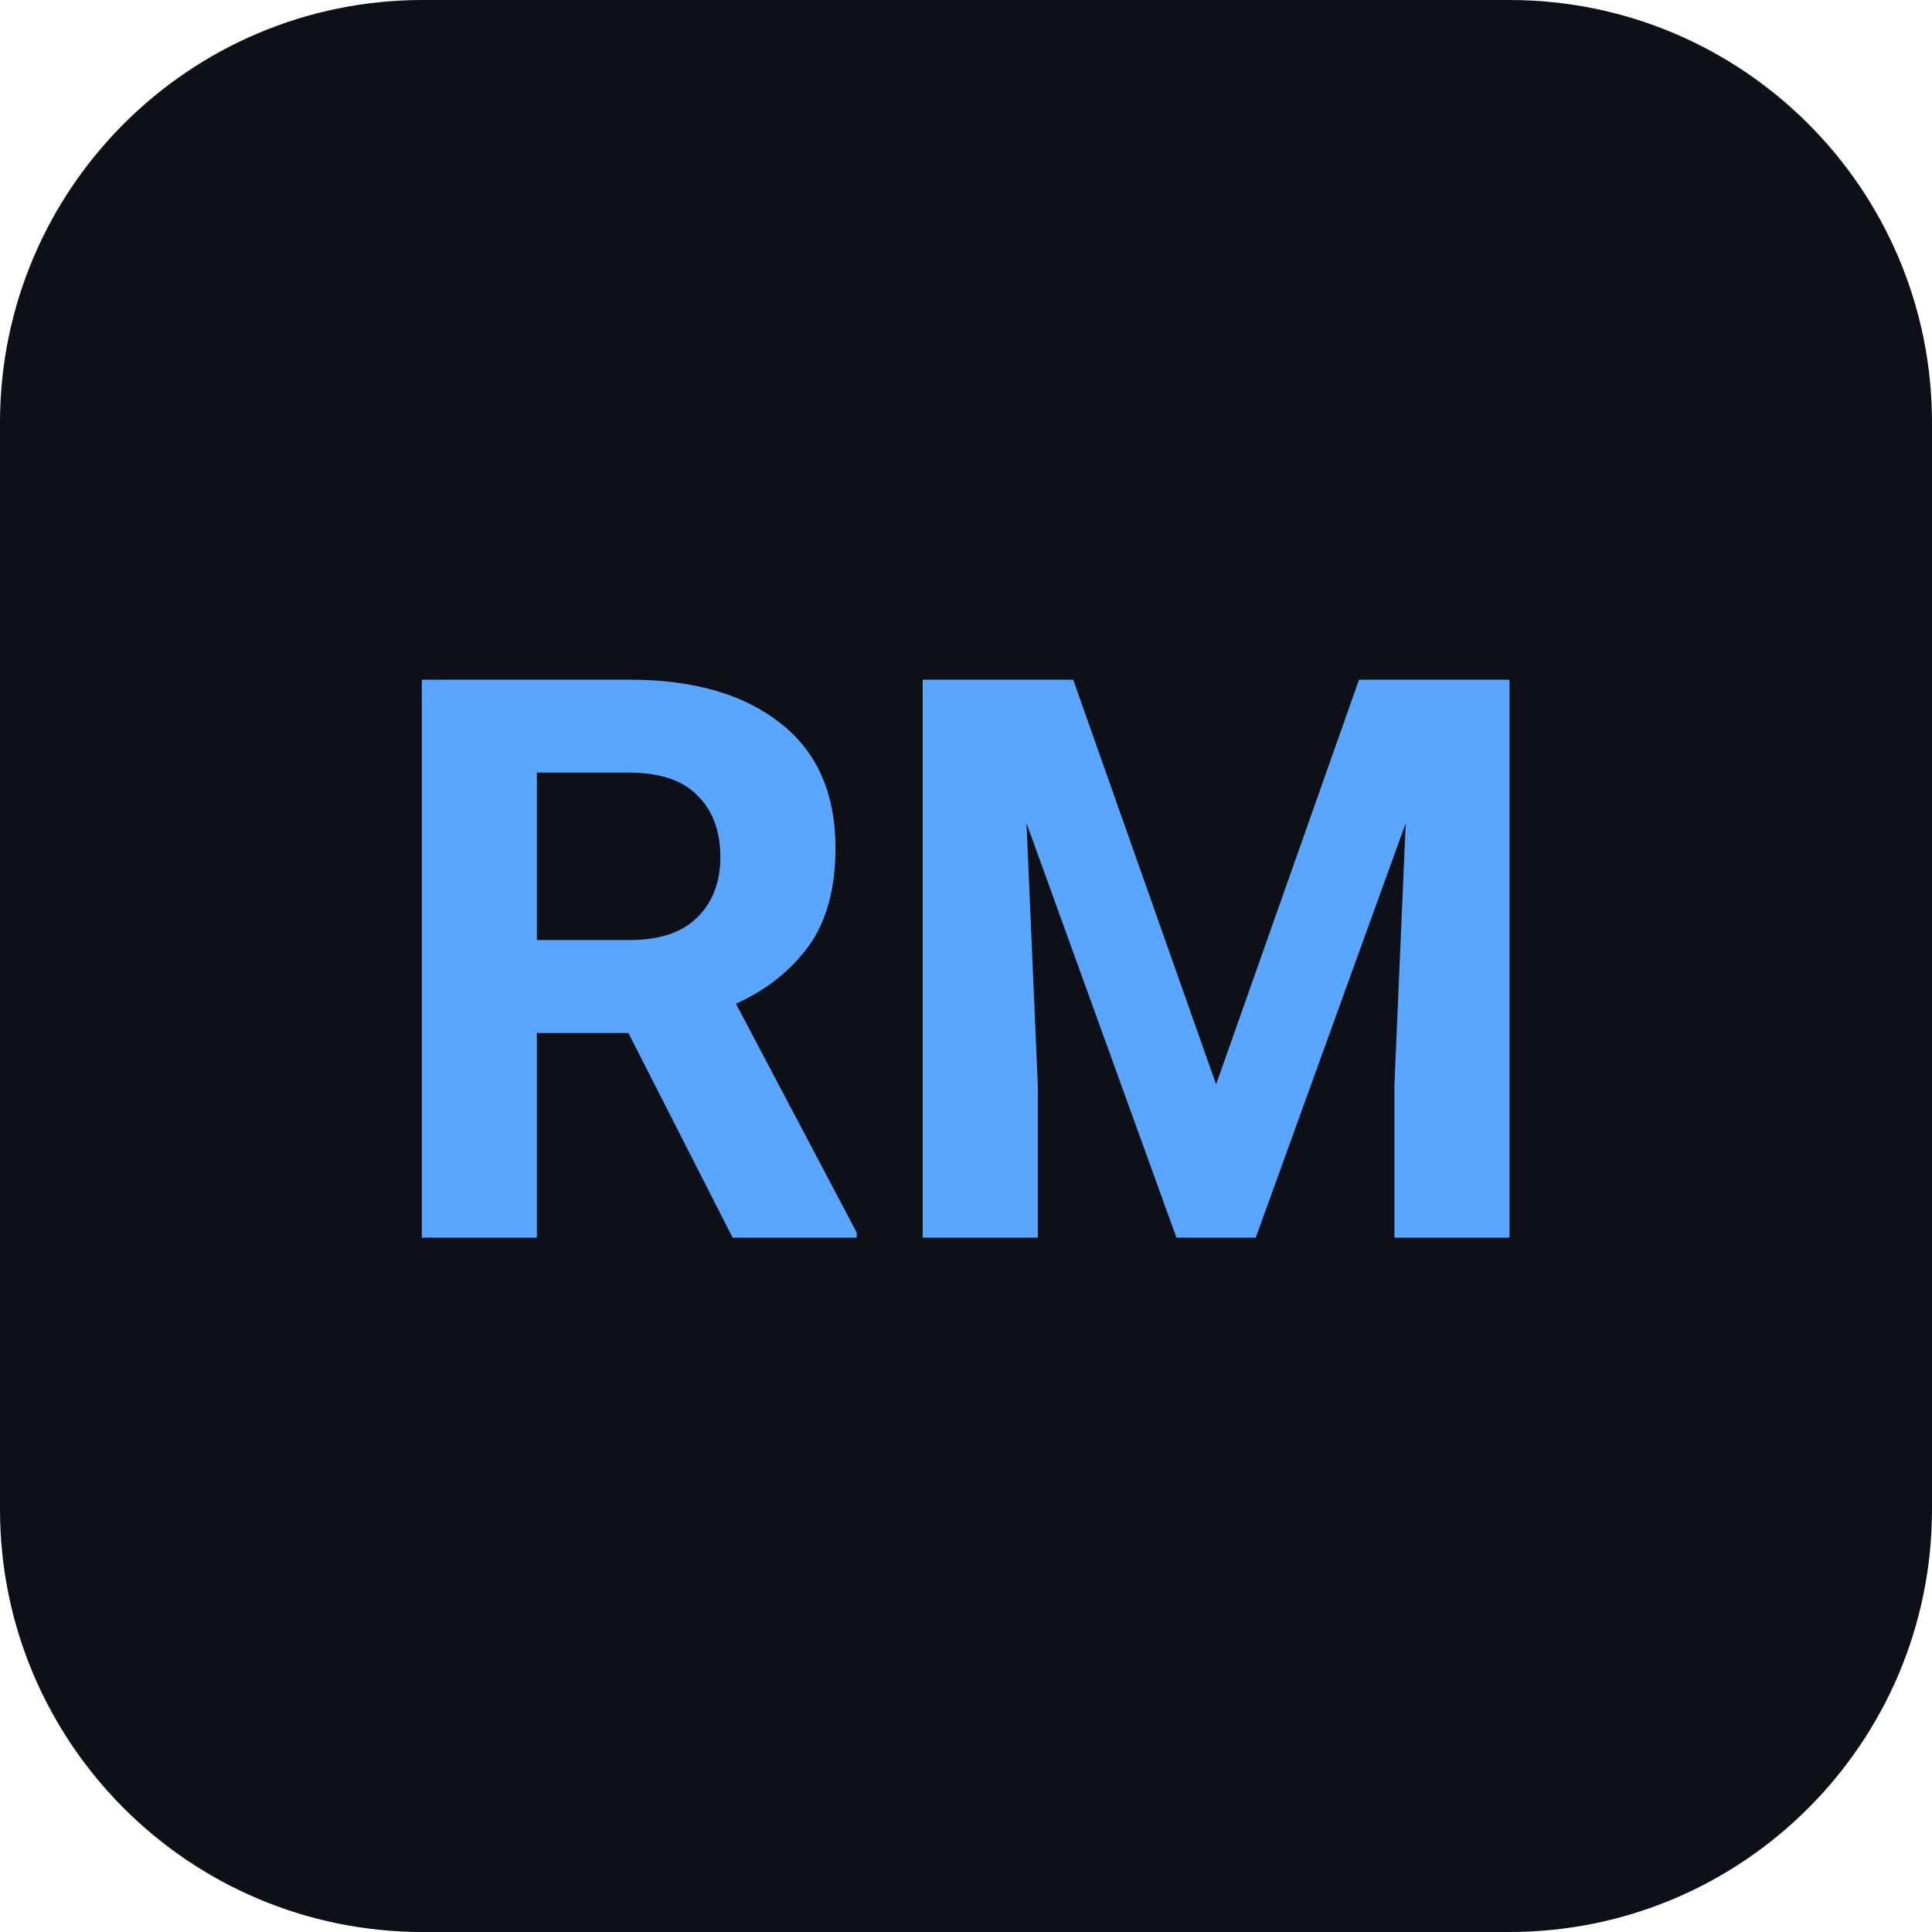
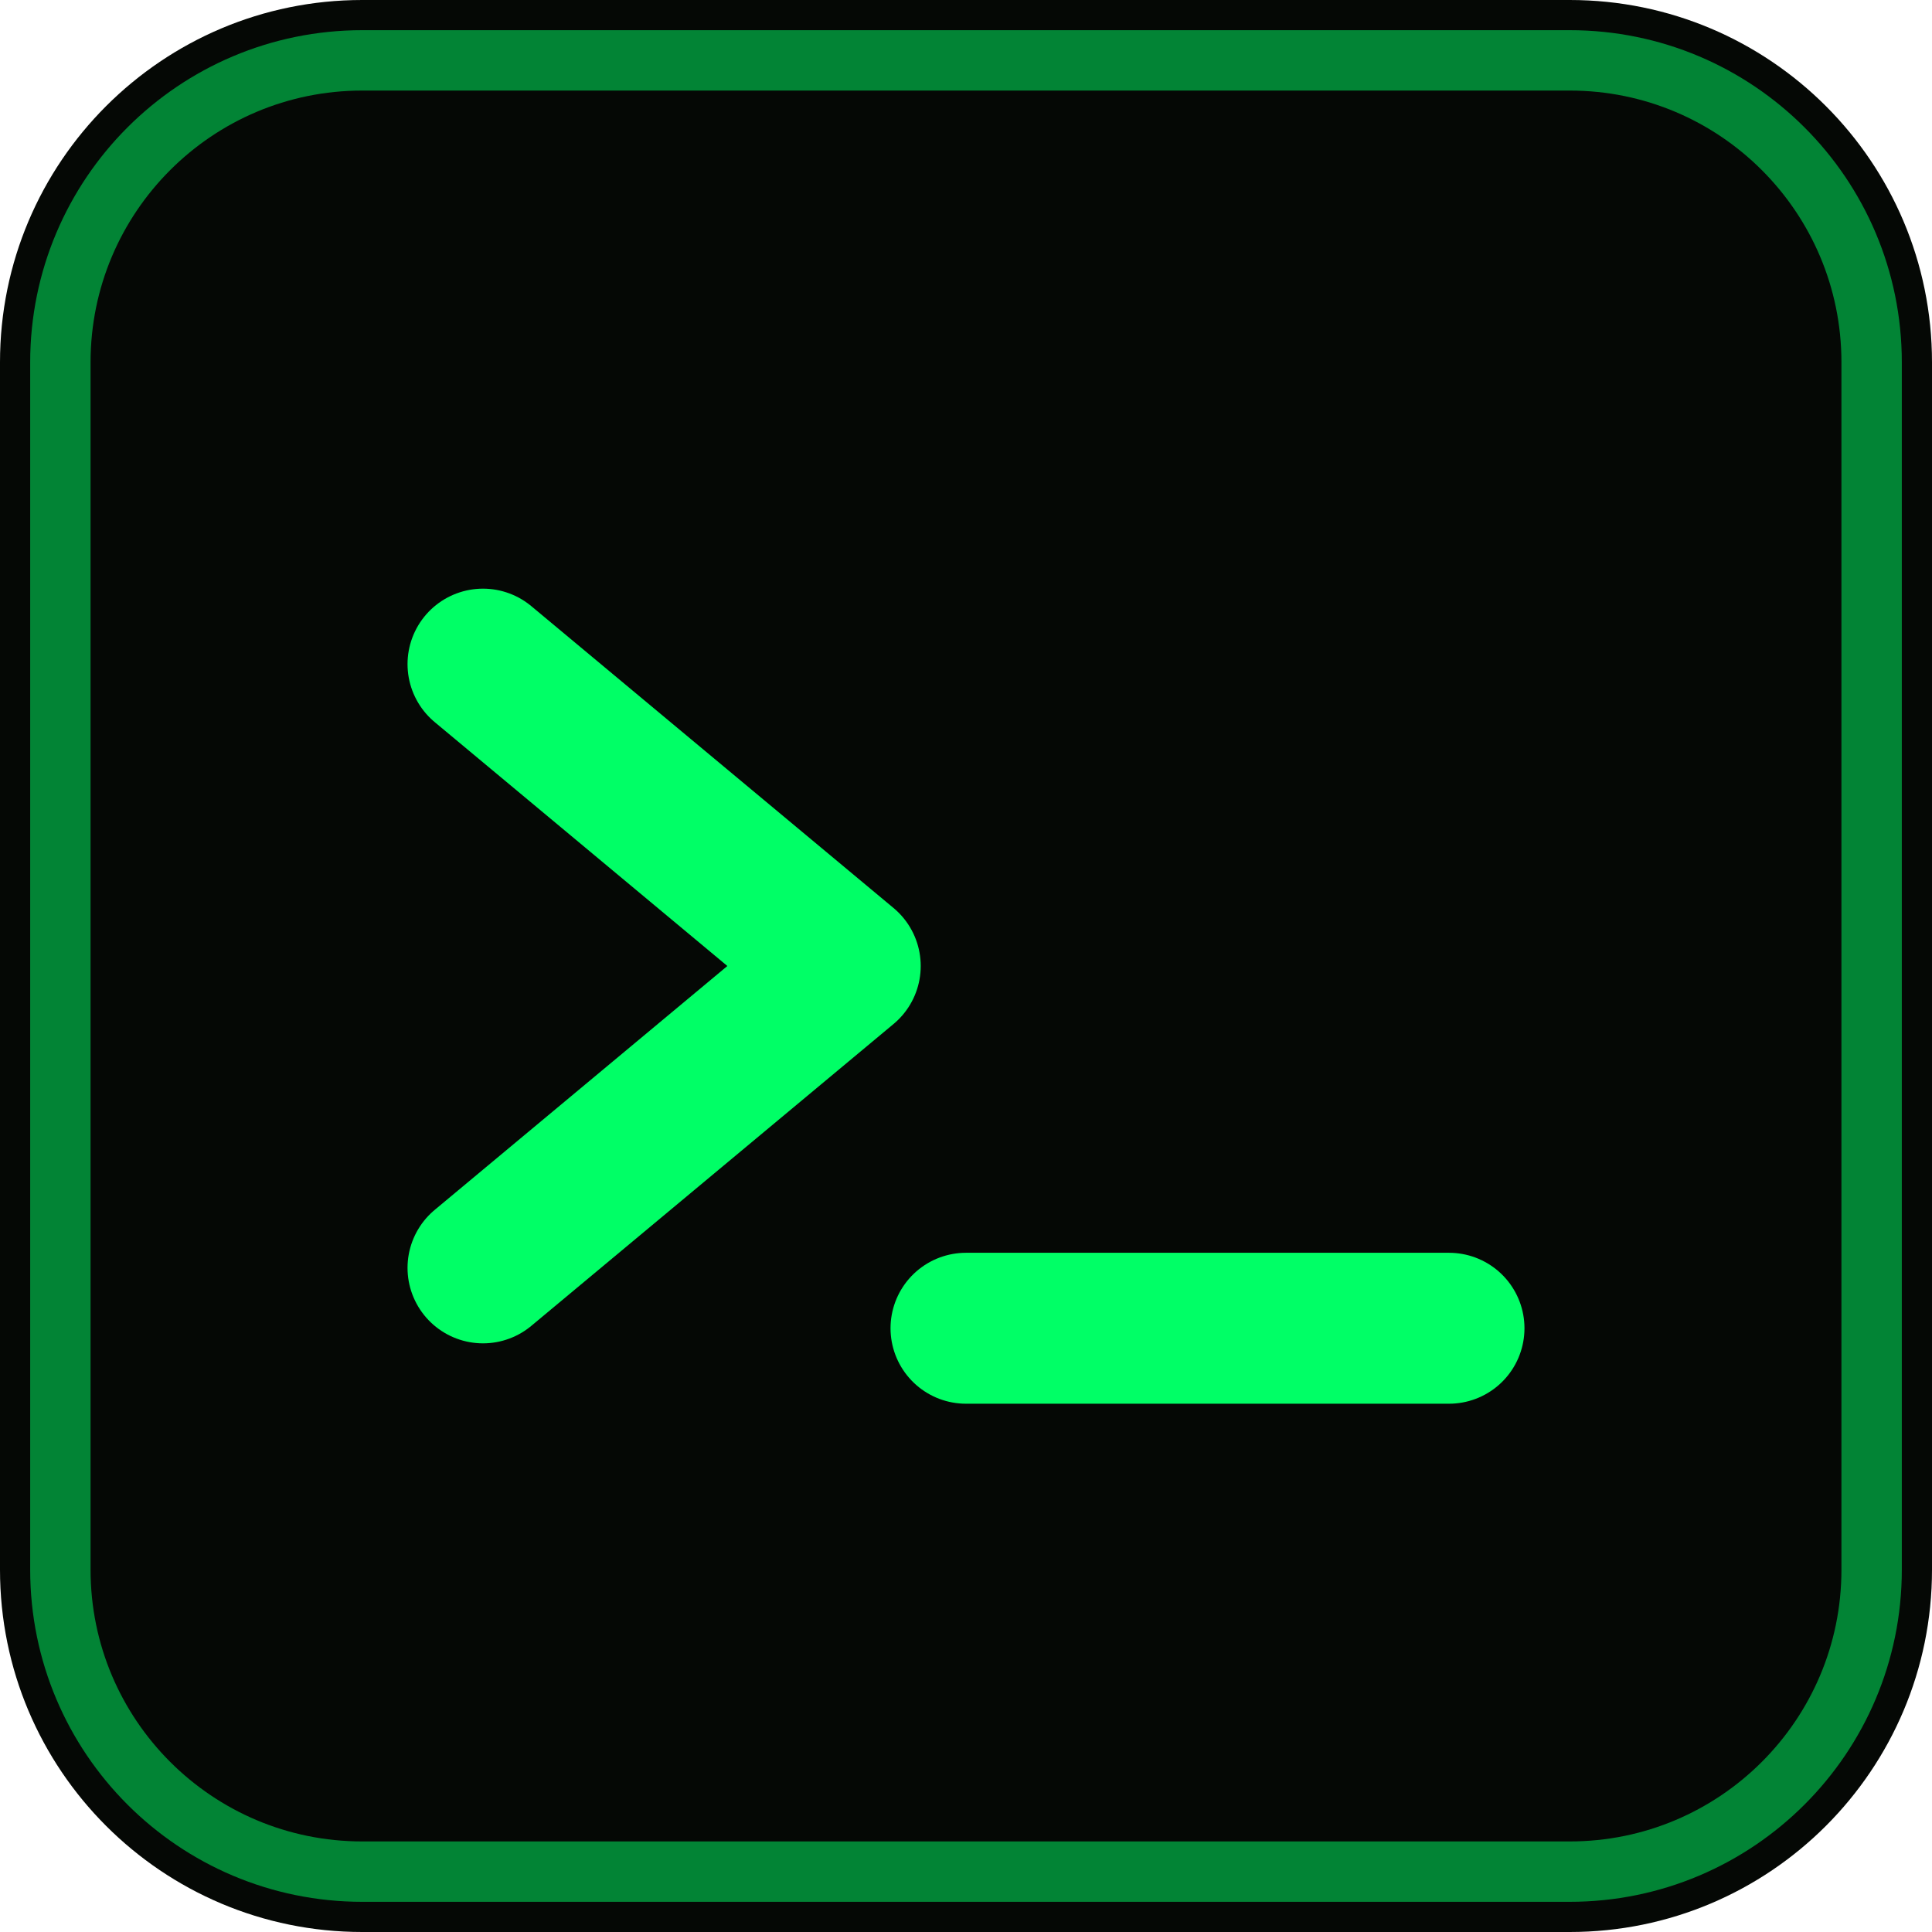
<svg xmlns="http://www.w3.org/2000/svg" viewBox="0 0 64 64">
-   <rect width="64" height="64" rx="14" fill="#0d1117" />
-   <text x="32" y="41" text-anchor="middle" font-family="system-ui, -apple-system, Segoe UI, Roboto, sans-serif" font-size="26" font-weight="700" fill="#58a6ff">RM</text>
+   <rect width="64" height="64" rx="12" fill="#050805" />
+   <rect x="2" y="2" width="60" height="60" rx="10" fill="none" stroke="#00ff66" stroke-opacity=".5" stroke-width="2" />
+   <path d="M16 22l12 10-12 10" fill="none" stroke="#00ff66" stroke-width="5" stroke-linecap="round" stroke-linejoin="round" />
+   <path d="M32 44h16" stroke="#00ff66" stroke-width="5" stroke-linecap="round" />
</svg>
